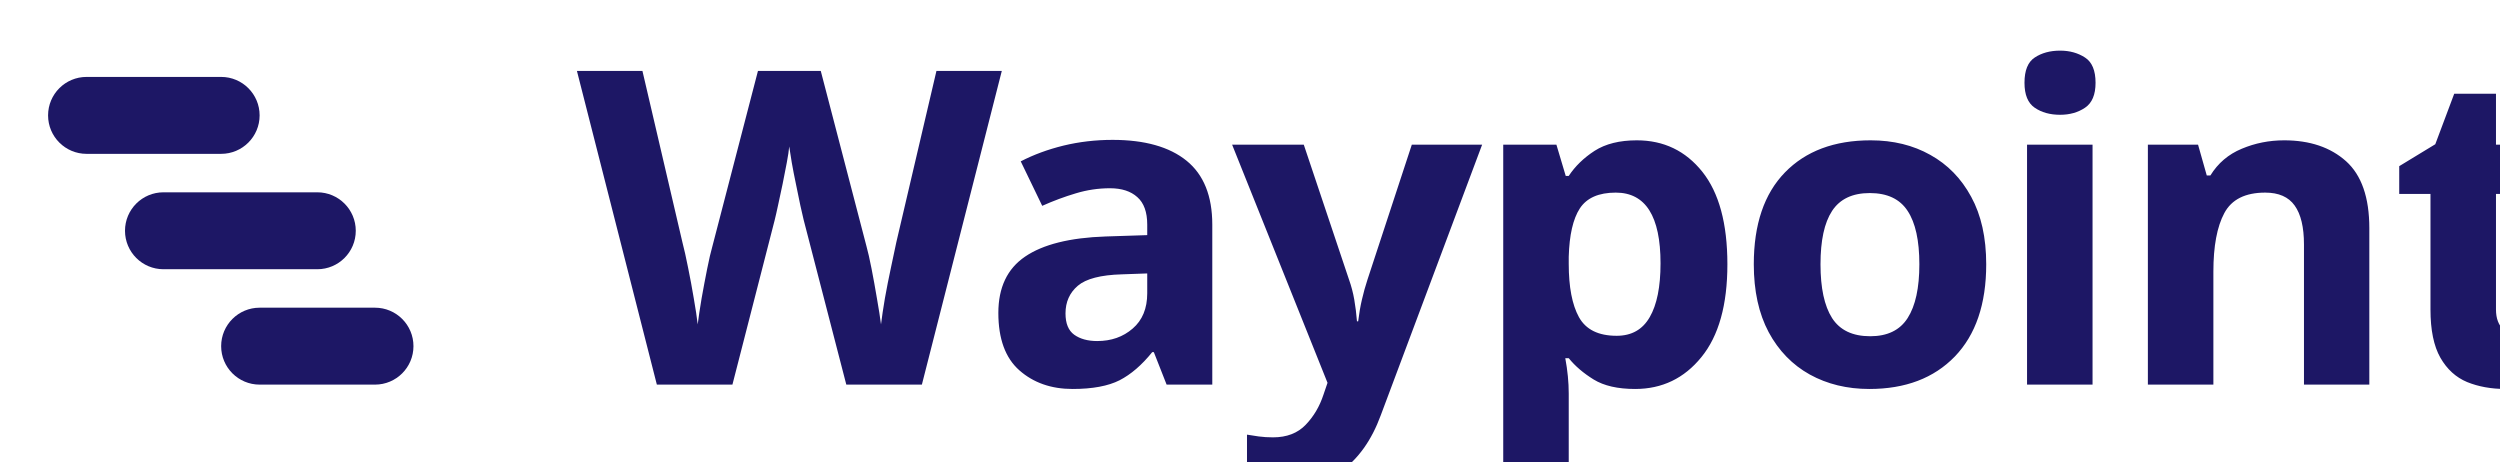
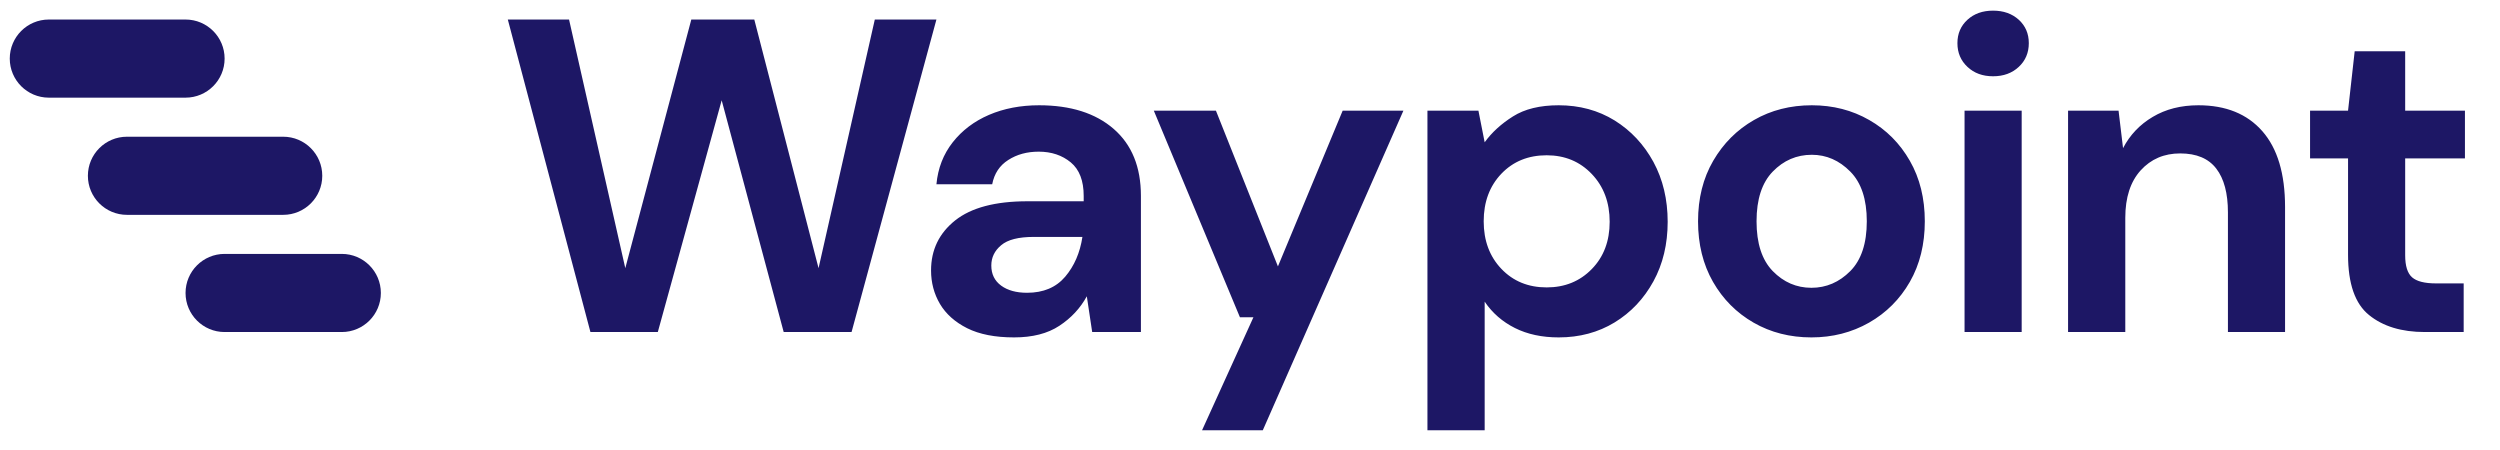
- <svg xmlns="http://www.w3.org/2000/svg" viewBox="0 0 260 48" width="260" height="48" role="img" aria-label="Waypoint">
+ <svg xmlns="http://www.w3.org/2000/svg" viewBox="4 6 256 46" role="img" aria-label="Waypoint">
  <rect x="5" y="8" width="22" height="8" rx="4" fill="#1D1765" />
  <rect x="13" y="20" width="24" height="8" rx="4" fill="#1D1765" />
  <rect x="23" y="32" width="20" height="8" rx="4" fill="#1D1765" />
-   <text x="60" y="40" font-family="'DM Sans', ui-sans-serif, system-ui, sans-serif" font-weight="700" font-size="45.7" letter-spacing="-0.03em" fill="#1D1765">Waypoint</text>
+   <path transform="translate(54.86 0)" fill="#1D1765" d="M16.50 40L9.60 40L1.14 8L7.41 8L13.17 33.46L19.93 8L26.38 8L32.96 33.46L38.72 8L45.03 8L36.34 40L29.39 40L23.04 16.27L16.50 40ZM52.98 40.55L52.98 40.55Q50.06 40.55 48.18 39.61Q46.31 38.67 45.39 37.12Q44.48 35.57 44.48 33.69L44.48 33.69Q44.48 30.54 46.95 28.57Q49.42 26.61 54.35 26.61L54.35 26.61L60.11 26.61L60.11 26.06Q60.11 23.73 58.79 22.63Q57.46 21.53 55.50 21.53L55.50 21.53Q53.71 21.53 52.39 22.38Q51.06 23.22 50.74 24.87L50.74 24.87L45.03 24.87Q45.26 22.40 46.70 20.57Q48.14 18.74 50.42 17.76Q52.71 16.78 55.54 16.78L55.54 16.78Q60.39 16.78 63.18 19.20Q65.97 21.62 65.97 26.06L65.97 26.06L65.97 40L60.98 40L60.43 36.34Q59.43 38.17 57.62 39.36Q55.82 40.55 52.98 40.55ZM54.31 35.98L54.31 35.98Q56.82 35.98 58.22 34.33Q59.61 32.69 59.98 30.26L59.98 30.26L54.99 30.26Q52.66 30.26 51.66 31.11Q50.65 31.95 50.65 33.19L50.65 33.19Q50.65 34.51 51.66 35.25Q52.66 35.98 54.31 35.98ZM78.45 50.06L72.23 50.06L77.49 38.49L76.11 38.49L67.29 17.33L73.65 17.33L80 33.28L86.63 17.33L92.85 17.33L78.45 50.06ZM101.17 50.06L95.31 50.06L95.31 17.33L100.53 17.33L101.17 20.57Q102.26 19.06 104.07 17.92Q105.87 16.78 108.75 16.78L108.75 16.78Q111.95 16.78 114.47 18.33Q116.98 19.89 118.45 22.58Q119.91 25.28 119.91 28.71L119.91 28.71Q119.91 32.14 118.45 34.81Q116.98 37.49 114.47 39.02Q111.95 40.55 108.75 40.55L108.75 40.55Q106.19 40.55 104.27 39.59Q102.35 38.63 101.17 36.89L101.17 36.89L101.17 50.06ZM107.52 35.43L107.52 35.43Q110.31 35.43 112.14 33.55Q113.97 31.68 113.97 28.71L113.97 28.71Q113.97 25.74 112.14 23.82Q110.31 21.90 107.52 21.90L107.52 21.90Q104.69 21.90 102.88 23.79Q101.07 25.69 101.07 28.66L101.07 28.66Q101.07 31.63 102.88 33.53Q104.69 35.43 107.52 35.43ZM134.63 40.55L134.63 40.55Q131.34 40.55 128.71 39.04Q126.08 37.53 124.55 34.86Q123.02 32.18 123.02 28.66L123.02 28.66Q123.02 25.14 124.57 22.47Q126.13 19.79 128.75 18.29Q131.38 16.78 134.67 16.78L134.67 16.78Q137.92 16.78 140.55 18.29Q143.18 19.79 144.71 22.47Q146.24 25.14 146.24 28.66L146.24 28.66Q146.24 32.18 144.71 34.86Q143.18 37.53 140.53 39.04Q137.87 40.55 134.63 40.55ZM134.63 35.47L134.63 35.47Q136.91 35.47 138.61 33.76Q140.30 32.05 140.30 28.66L140.30 28.66Q140.30 25.28 138.61 23.57Q136.91 21.85 134.67 21.85L134.67 21.85Q132.34 21.85 130.67 23.57Q129.01 25.28 129.01 28.66L129.01 28.66Q129.01 32.05 130.67 33.76Q132.34 35.47 134.63 35.47ZM153.23 13.81L153.23 13.81Q151.63 13.81 150.61 12.85Q149.58 11.89 149.58 10.42L149.58 10.42Q149.58 8.96 150.61 8.02Q151.63 7.09 153.23 7.09L153.23 7.09Q154.83 7.09 155.86 8.02Q156.89 8.96 156.89 10.42L156.89 10.42Q156.89 11.89 155.86 12.85Q154.83 13.81 153.23 13.81ZM156.16 40L150.31 40L150.31 17.33L156.16 17.33L156.16 40ZM166.77 40L160.91 40L160.91 17.33L166.08 17.33L166.54 21.17Q167.59 19.15 169.58 17.97Q171.57 16.78 174.26 16.78L174.26 16.78Q178.47 16.78 180.80 19.43Q183.13 22.08 183.13 27.20L183.13 27.20L183.13 40L177.28 40L177.28 27.75Q177.28 24.82 176.09 23.27Q174.90 21.71 172.39 21.71L172.39 21.71Q169.92 21.71 168.34 23.45Q166.77 25.19 166.77 28.30L166.77 28.30L166.77 40ZM201.42 40L197.44 40Q193.87 40 191.73 38.26Q189.58 36.53 189.58 32.09L189.58 32.09L189.58 22.22L185.69 22.22L185.69 17.33L189.58 17.33L190.26 11.25L195.43 11.25L195.43 17.33L201.55 17.33L201.55 22.22L195.43 22.22L195.43 32.14Q195.43 33.78 196.14 34.40Q196.85 35.02 198.58 35.02L198.58 35.02L201.42 35.02L201.42 40Z" />
</svg>
